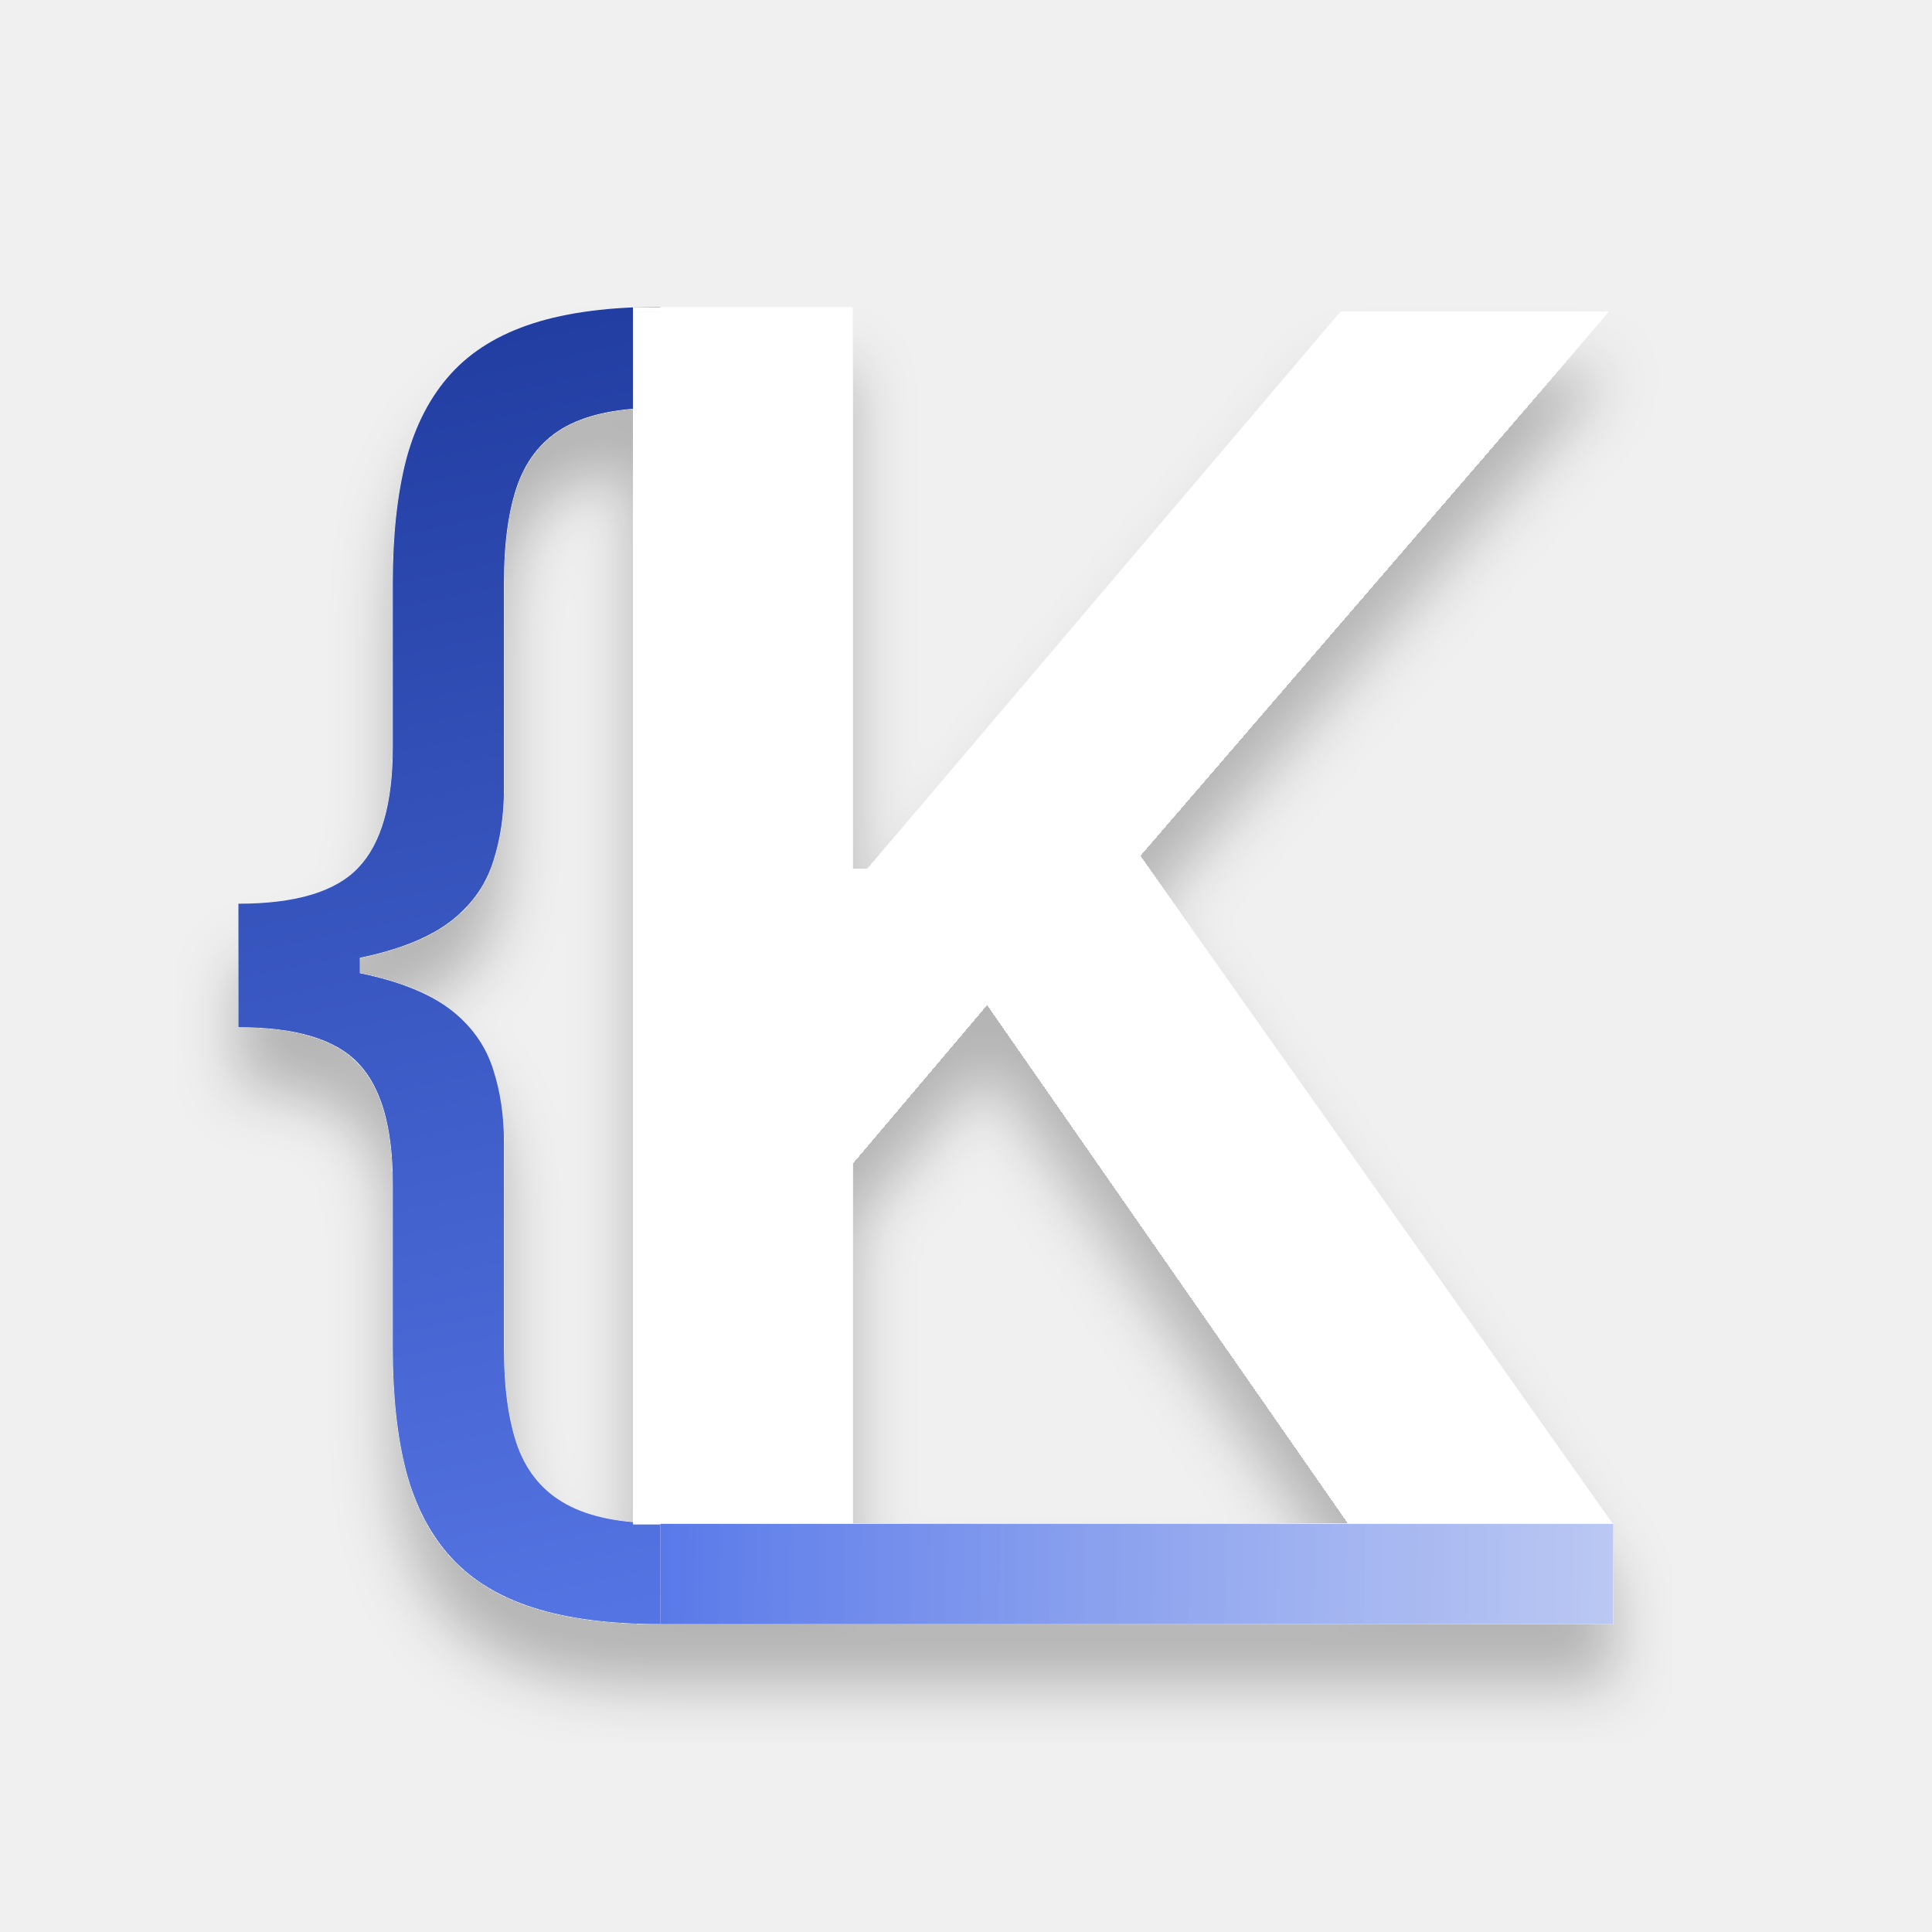
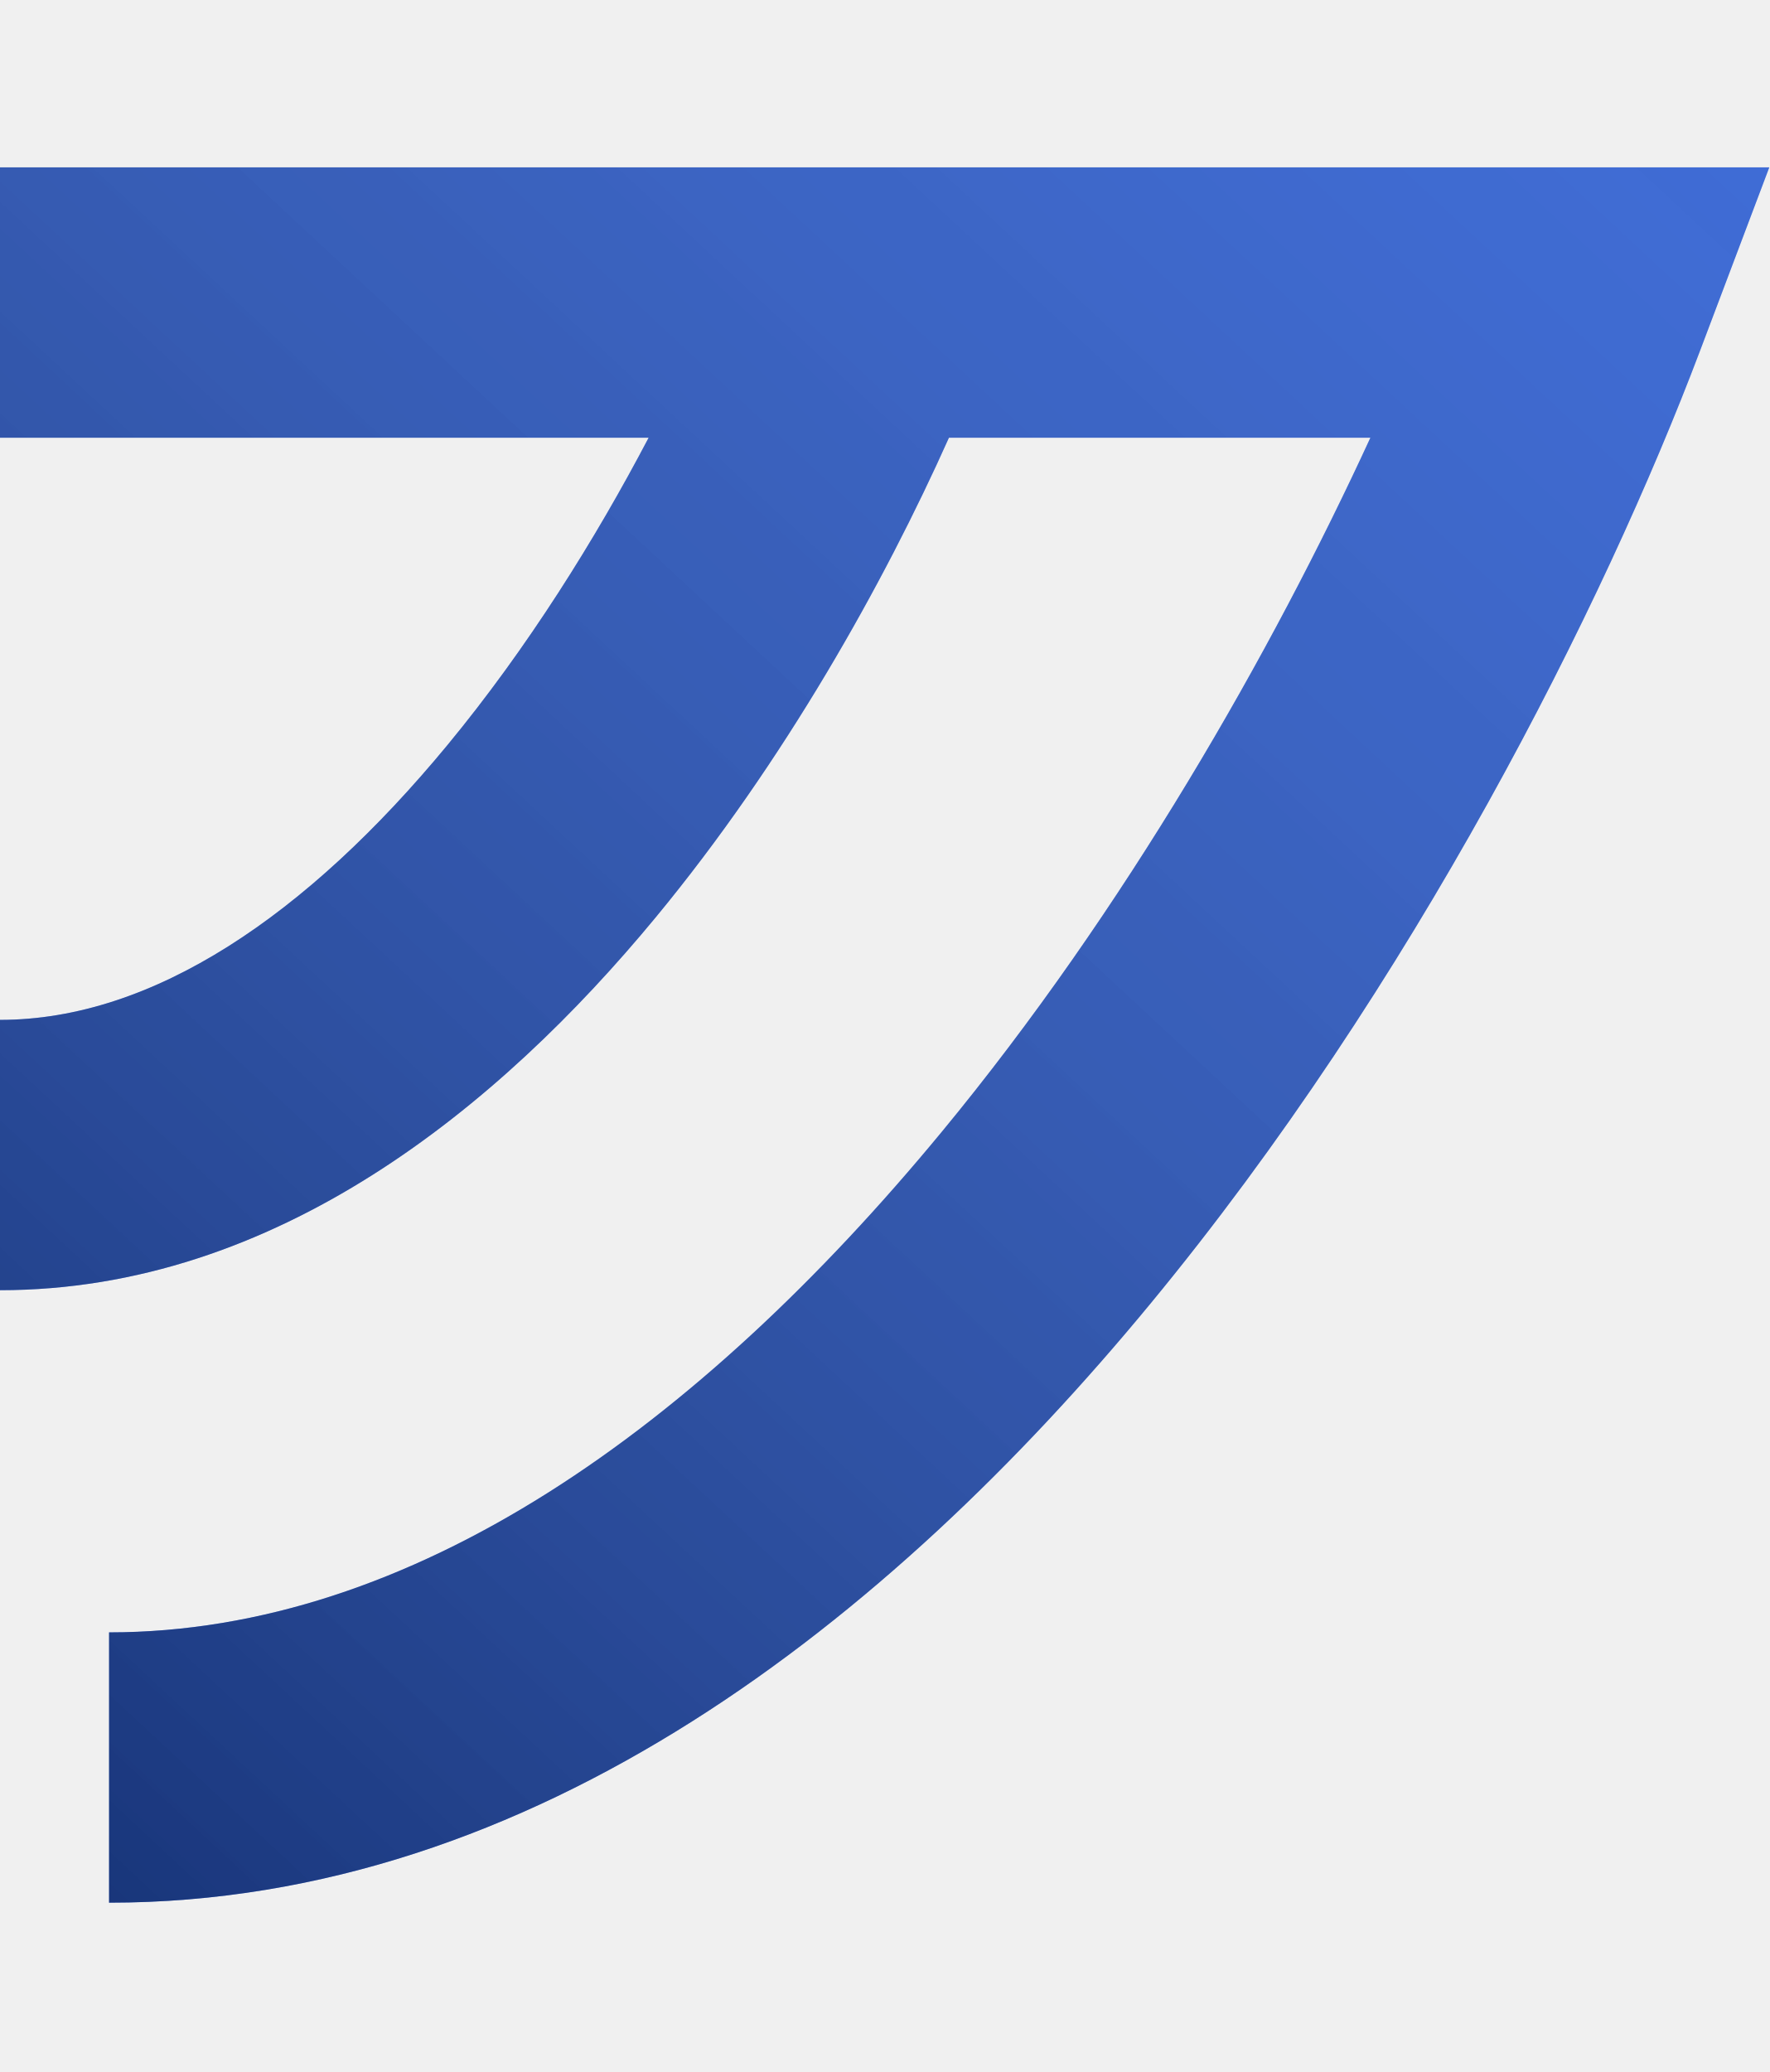
- <svg xmlns="http://www.w3.org/2000/svg" width="128" height="128" viewBox="0 0 128 128" fill="none">
-   <g clip-path="url(#clip0_9_38)">
-     <g filter="url(#filter0_d_9_38)">
-       <path d="M15.797 64.101V59.874C19.592 59.874 22.24 59.078 23.74 57.487C25.262 55.897 26.024 53.237 26.024 49.51V38.601C26.024 35.465 26.319 32.749 26.91 30.453C27.524 28.158 28.512 26.26 29.876 24.76C31.24 23.26 33.058 22.147 35.331 21.419C37.603 20.692 40.41 20.328 43.751 20.328V27.01C41.115 27.01 39.035 27.419 37.513 28.238C36.013 29.056 34.944 30.328 34.308 32.056C33.694 33.76 33.388 35.942 33.388 38.601V52.237C33.388 54.01 33.149 55.624 32.672 57.078C32.217 58.533 31.365 59.783 30.115 60.828C28.865 61.874 27.081 62.681 24.762 63.249C22.467 63.817 19.478 64.101 15.797 64.101ZM43.751 107.601C40.41 107.601 37.603 107.238 35.331 106.51C33.058 105.783 31.24 104.669 29.876 103.169C28.512 101.669 27.524 99.772 26.91 97.476C26.319 95.181 26.024 92.465 26.024 89.328V78.419C26.024 74.692 25.262 72.033 23.74 70.442C22.24 68.851 19.592 68.056 15.797 68.056V63.828C19.478 63.828 22.467 64.112 24.762 64.681C27.081 65.249 28.865 66.056 30.115 67.101C31.365 68.147 32.217 69.397 32.672 70.851C33.149 72.306 33.388 73.919 33.388 75.692V89.328C33.388 91.987 33.694 94.169 34.308 95.874C34.944 97.578 36.013 98.84 37.513 99.658C39.035 100.499 41.115 100.919 43.751 100.919V107.601ZM15.797 68.056V59.874H23.842V68.056H15.797Z" fill="url(#paint0_linear_9_38)" />
-       <path d="M41.935 101V20.636H56.493V57.561H57.474L88.827 20.636H106.602L75.524 56.698L106.877 101H89.376L65.4 66.547L56.493 77.064V101H41.935Z" fill="white" />
-       <rect x="43.749" y="100.959" width="63.126" height="6.646" fill="url(#paint1_linear_9_38)" />
-       <rect x="41.934" y="20.344" width="14.56" height="0.325" fill="white" />
-     </g>
-   </g>
+ <svg xmlns="http://www.w3.org/2000/svg" width="240" height="281" viewBox="0 0 491 482" fill="none">
+   <path fill-rule="evenodd" clip-rule="evenodd" d="M263.336 75H380.286C352.987 134.282 312.264 205.923 261.284 267.662C193.608 349.618 114.375 406.463 30.268 406.463V481.463C148.528 481.463 246.943 402.82 319.115 315.417C392.233 226.87 445.125 121.417 471.813 50.749L490.979 0H436.731H0V75H179.996C165.321 102.983 146.404 133.361 124.14 160.31C85.136 207.523 42.407 236.527 0 236.527V311.527C76.592 311.527 138.505 260.68 181.961 208.078C217.709 164.807 245.417 115.091 263.336 75Z" fill="#2962e8" />
+   <path fill-rule="evenodd" clip-rule="evenodd" d="M263.336 75H380.286C352.987 134.282 312.264 205.923 261.284 267.662C193.608 349.618 114.375 406.463 30.268 406.463V481.463C148.528 481.463 246.943 402.82 319.115 315.417C392.233 226.87 445.125 121.417 471.813 50.749L490.979 0H436.731H0V75H179.996C165.321 102.983 146.404 133.361 124.14 160.31C85.136 207.523 42.407 236.527 0 236.527V311.527C76.592 311.527 138.505 260.68 181.961 208.078C217.709 164.807 245.417 115.091 263.336 75Z" fill="url(#paint0_linear_493_48)" fill-opacity="0.5" />
  <defs>
-     <filter id="filter0_d_9_38" x="11.797" y="20.328" width="99.081" height="95.277" filterUnits="userSpaceOnUse" color-interpolation-filters="sRGB">
-       <feFlood flood-opacity="0" result="BackgroundImageFix" />
-       <feColorMatrix in="SourceAlpha" type="matrix" values="0 0 0 0 0 0 0 0 0 0 0 0 0 0 0 0 0 0 127 0" result="hardAlpha" />
-       <feOffset dy="4" />
-       <feGaussianBlur stdDeviation="2" />
-       <feComposite in2="hardAlpha" operator="out" />
-       <feColorMatrix type="matrix" values="0 0 0 0 0 0 0 0 0 0 0 0 0 0 0 0 0 0 0.25 0" />
-       <feBlend mode="normal" in2="BackgroundImageFix" result="effect1_dropShadow_9_38" />
-       <feBlend mode="normal" in="SourceGraphic" in2="effect1_dropShadow_9_38" result="shape" />
-     </filter>
-     <linearGradient id="paint0_linear_9_38" x1="29.751" y1="0.419" x2="52.793" y2="112.419" gradientUnits="userSpaceOnUse">
-       <stop stop-color="#153092" />
-       <stop offset="1" stop-color="#5979E9" />
+     <linearGradient id="paint0_linear_493_48" x1="7" y1="506.5" x2="837" y2="-385.5" gradientUnits="userSpaceOnUse">
+       <stop />
+       <stop offset="1" stop-color="white" stop-opacity="0" />
    </linearGradient>
-     <linearGradient id="paint1_linear_9_38" x1="43.749" y1="102.916" x2="108.365" y2="104.245" gradientUnits="userSpaceOnUse">
-       <stop stop-color="#5979E9" />
-       <stop offset="1" stop-color="#AEBEF4" stop-opacity="0.78" />
-     </linearGradient>
-     <clipPath id="clip0_9_38">
-       <rect width="128" height="128" fill="white" />
-     </clipPath>
  </defs>
</svg>
